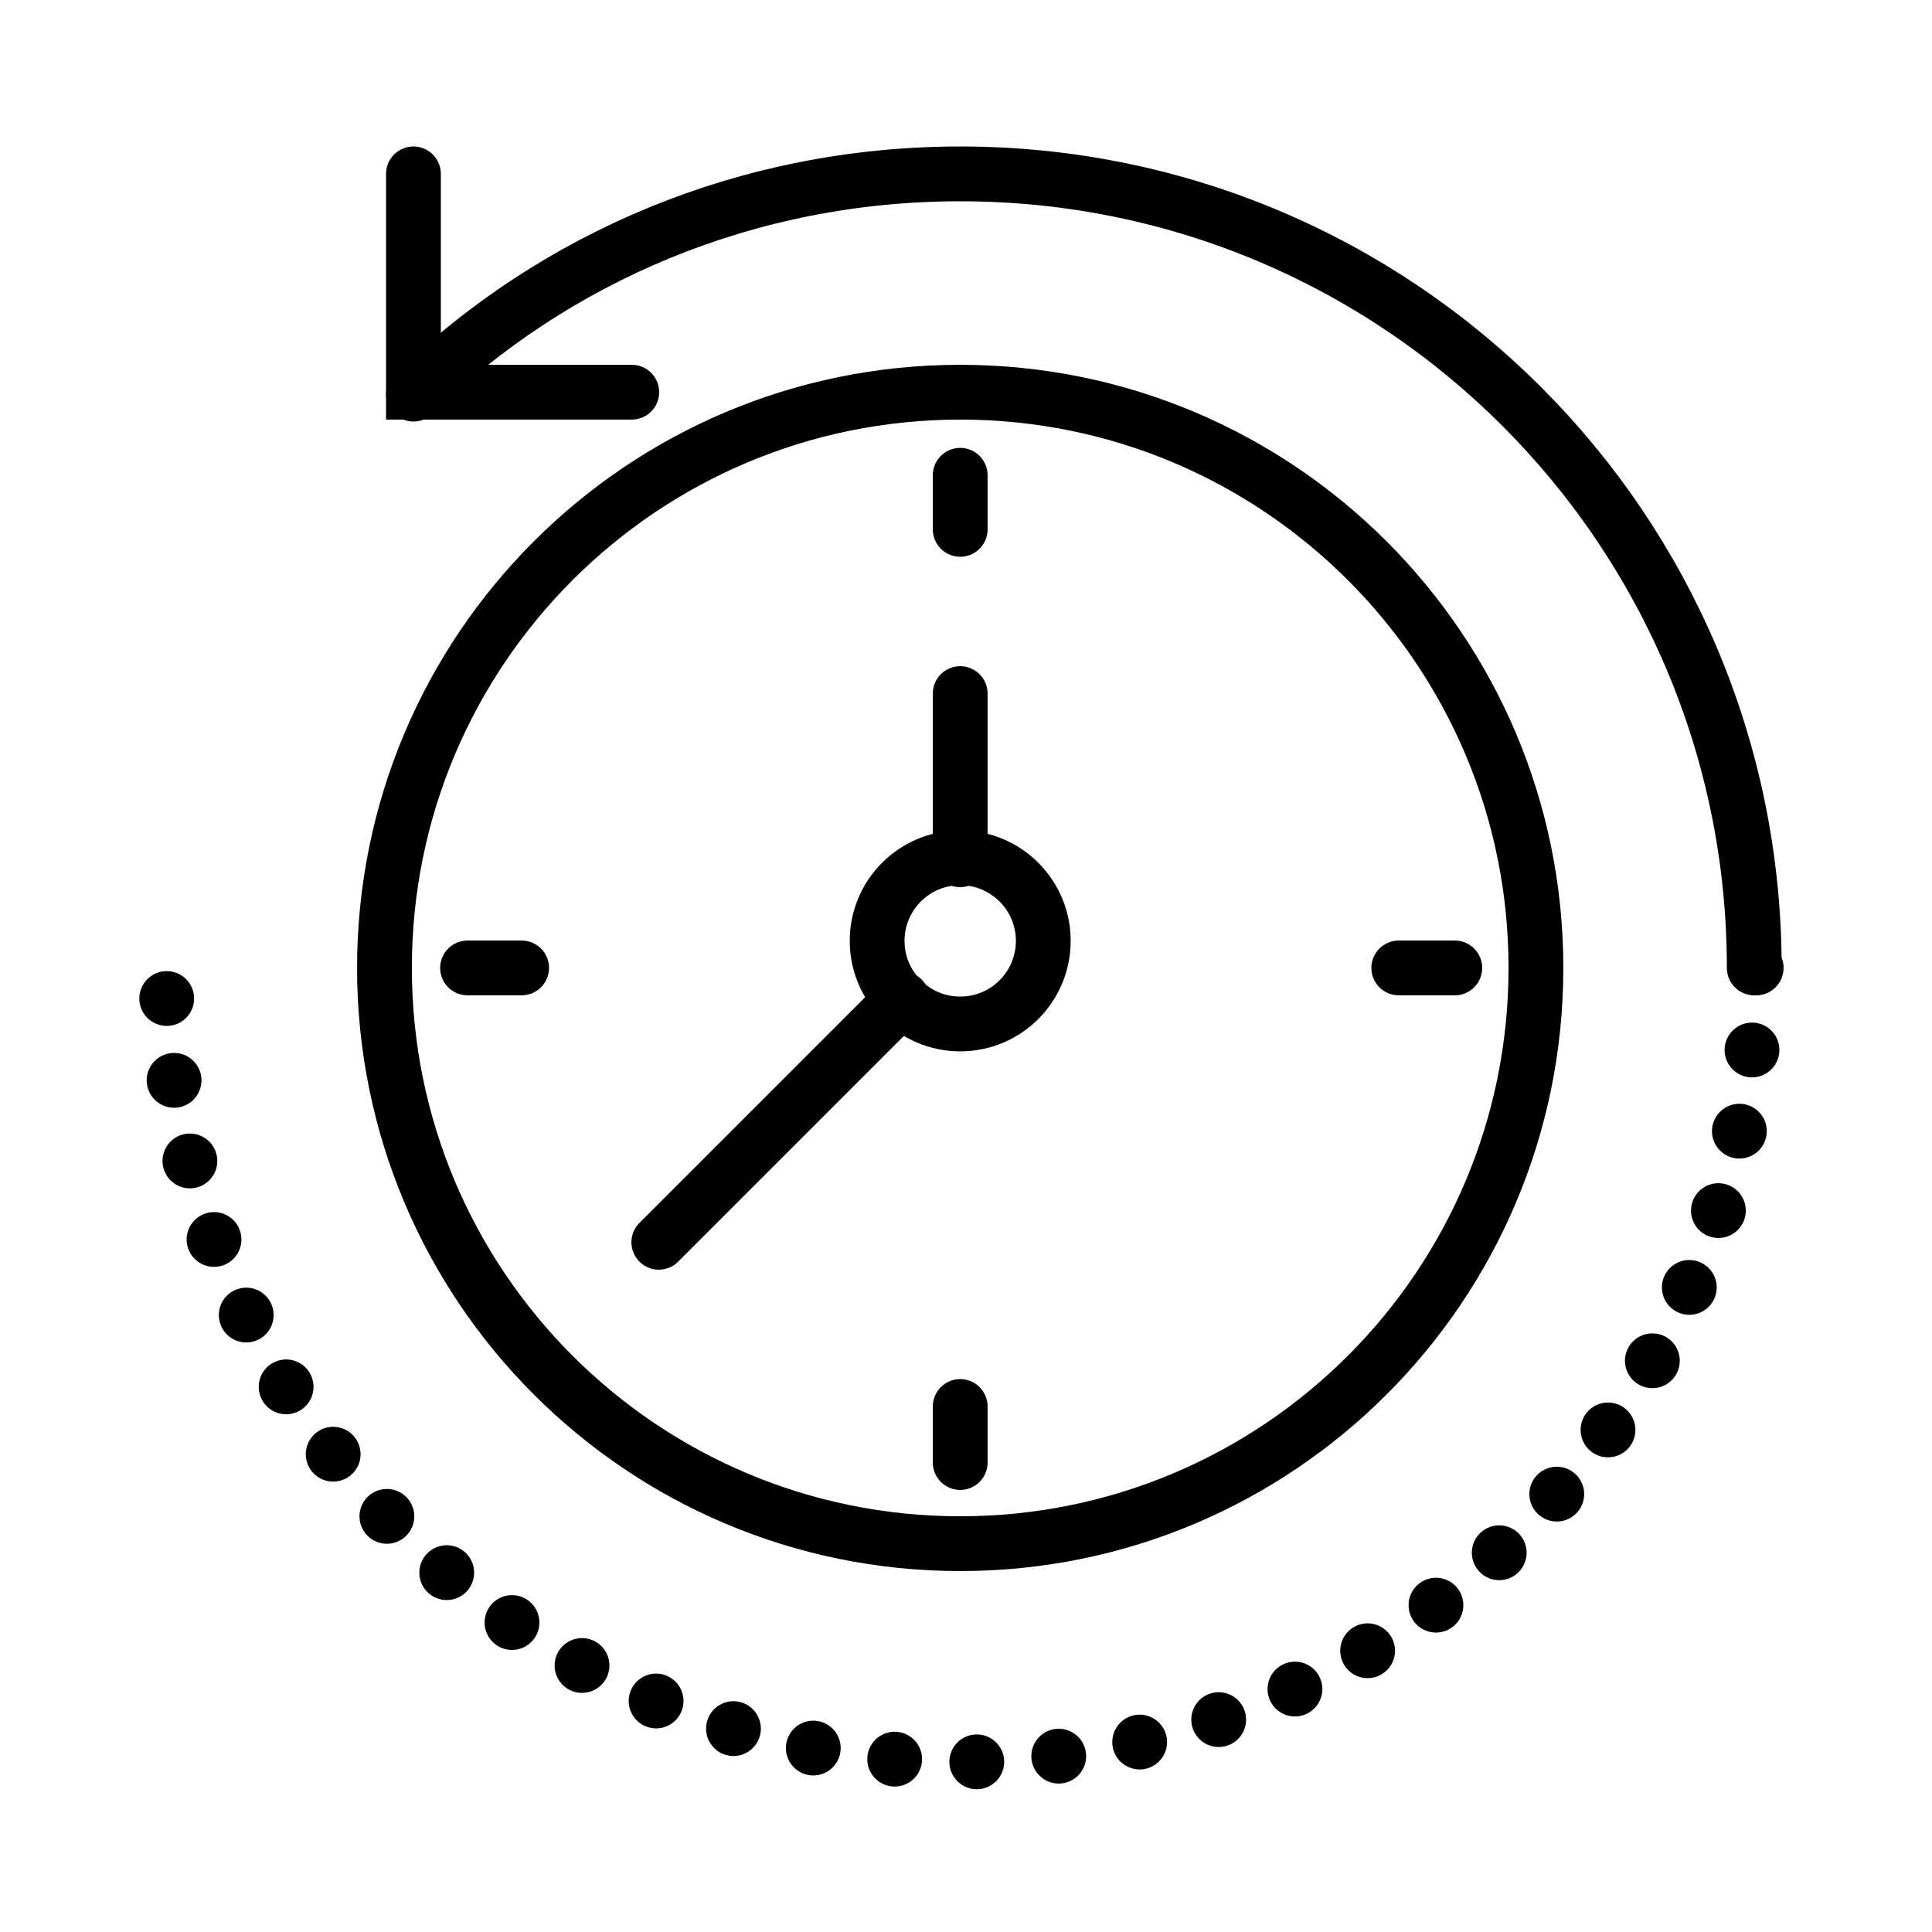
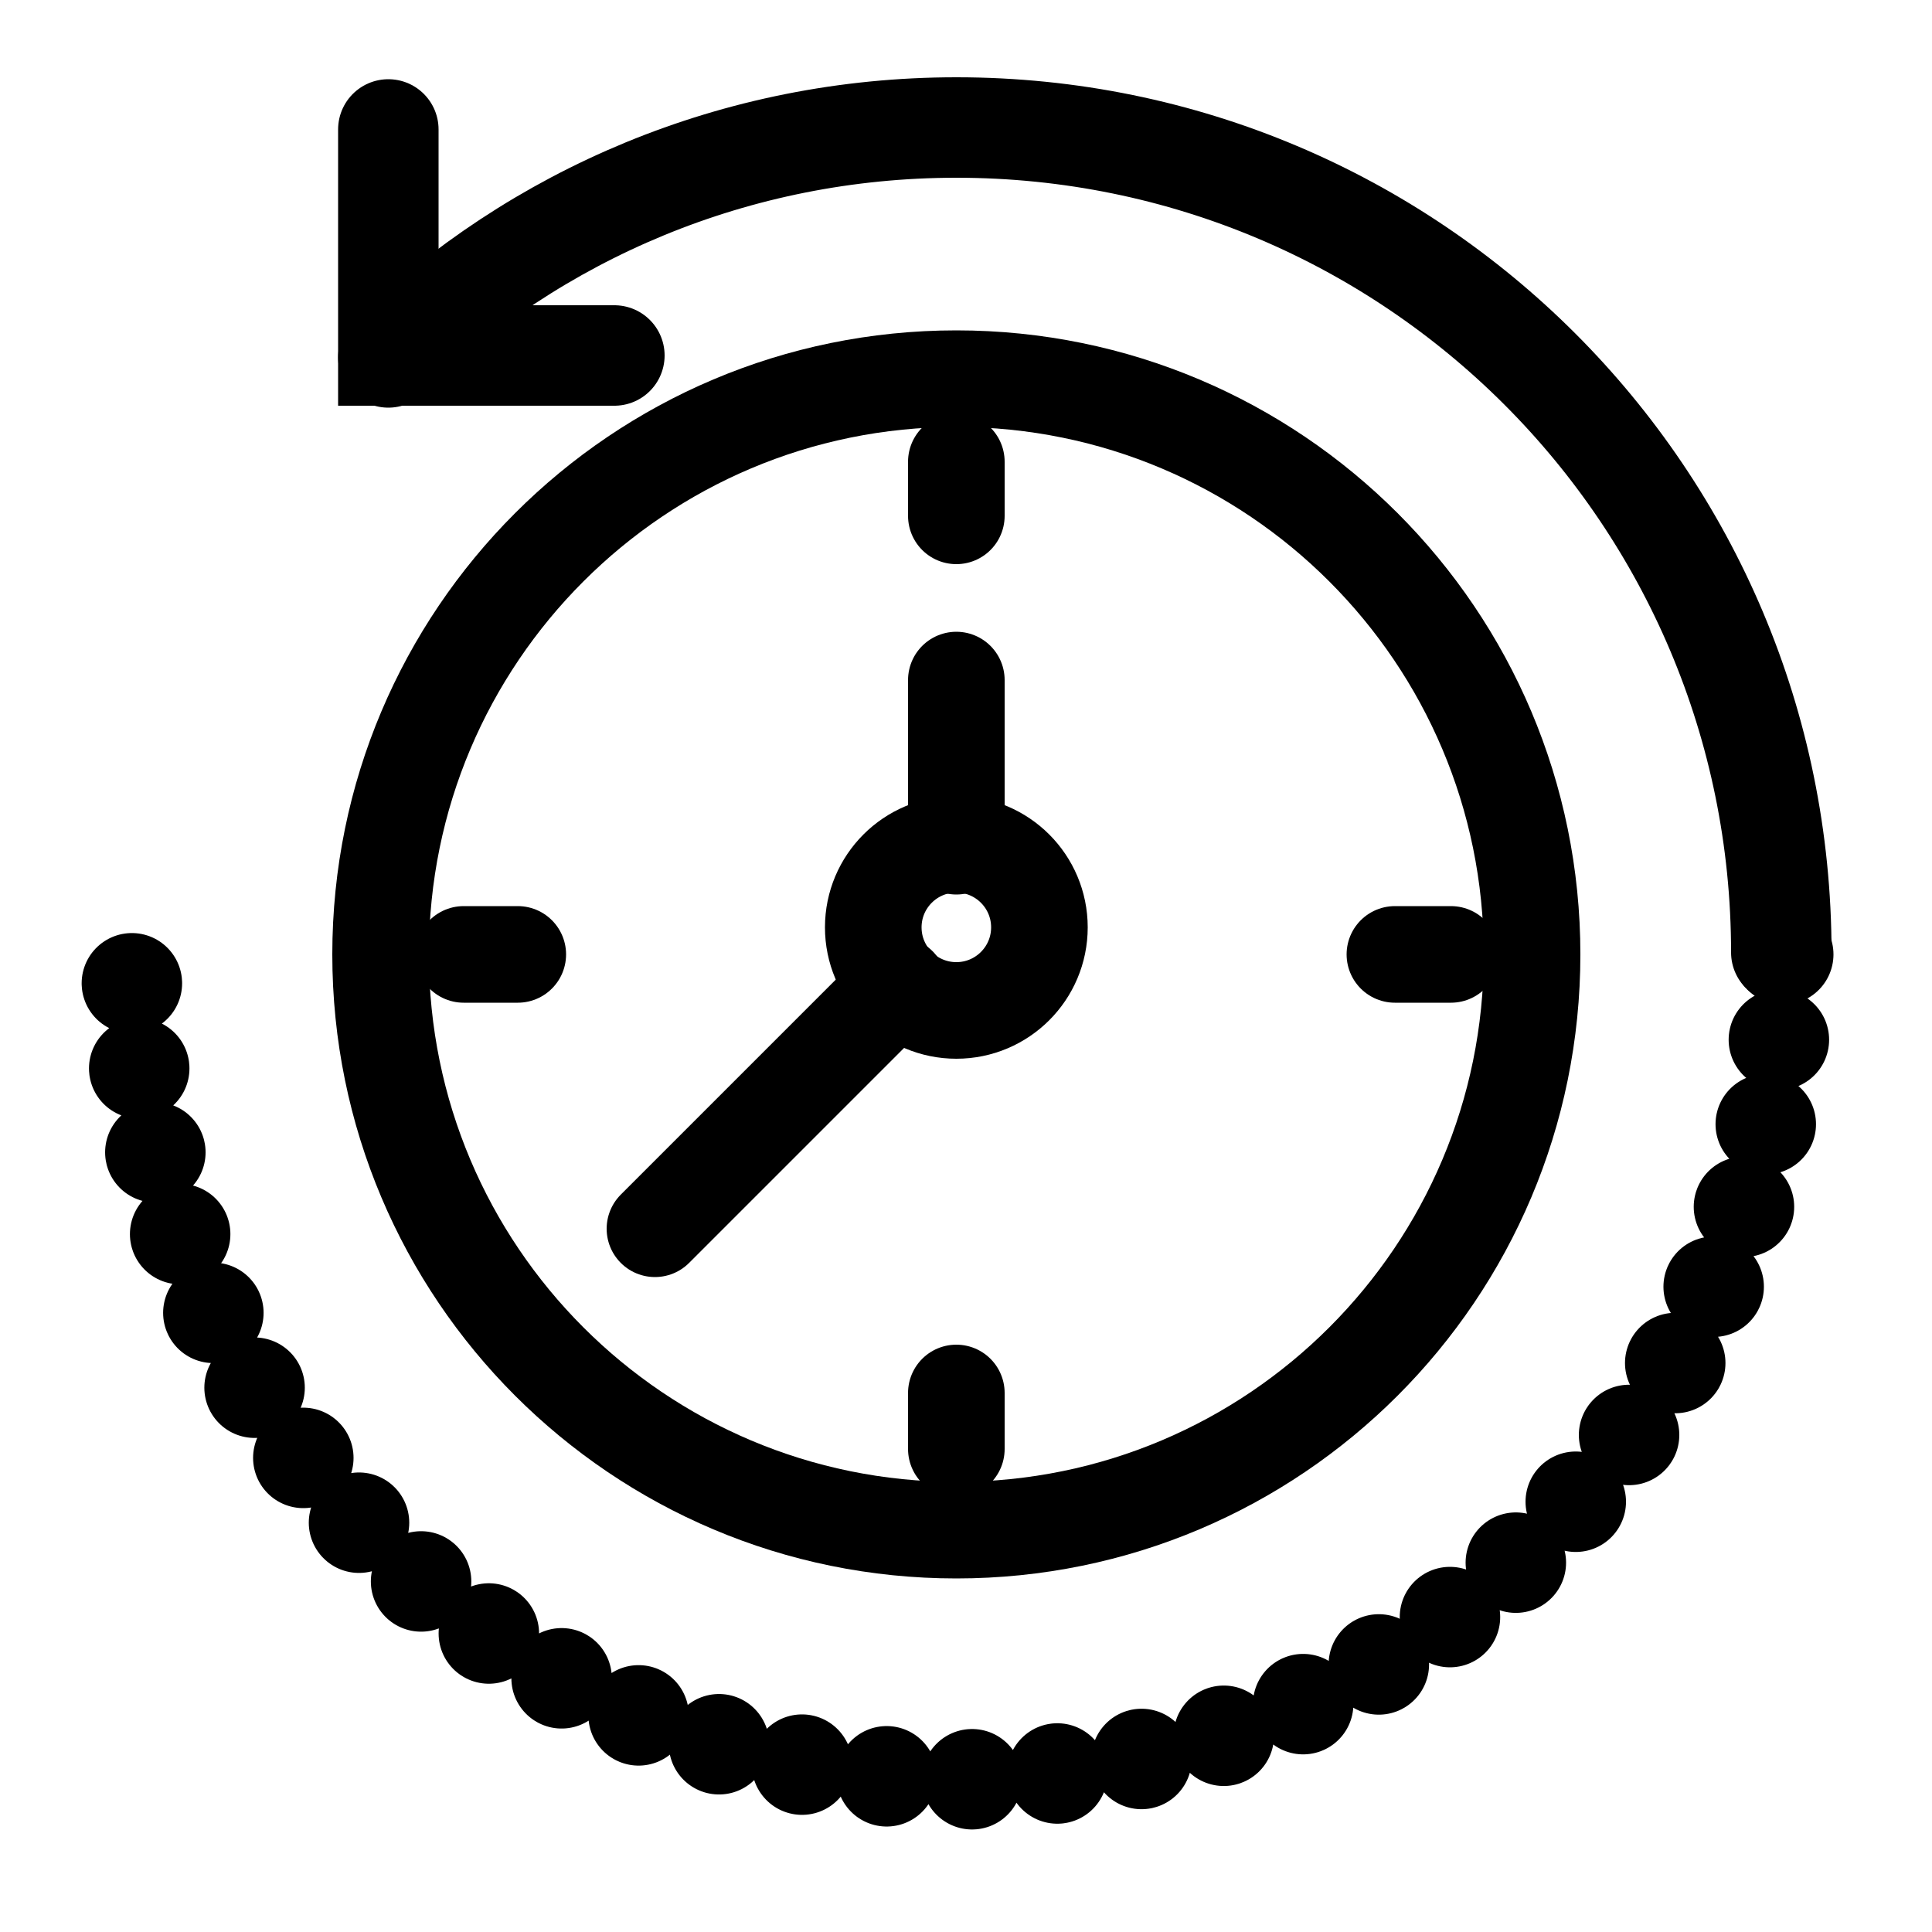
<svg xmlns="http://www.w3.org/2000/svg" version="1.1" id="Layer_1" x="0px" y="0px" viewBox="0 0 100 100" style="enable-background:new 0 0 100 100;" xml:space="preserve">
  <style type="text/css">
- 	.st0{fill:none;stroke:#000000;stroke-width:2.836;stroke-miterlimit:10;}
- 	.st1{fill:none;stroke:#000000;stroke-width:2.836;stroke-linecap:round;stroke-miterlimit:10;}
- 	.st2{fill:none;stroke:#000000;stroke-width:2.836;stroke-linecap:round;stroke-miterlimit:10;stroke-dasharray:0,4.254;}
+ 	.st0{fill:none;stroke:#000000;stroke-width:5;stroke-miterlimit:10;}
+ 	.st1{fill:none;stroke:#000000;stroke-width:5;stroke-linecap:round;stroke-miterlimit:10;}
+ 	.st2{fill:none;stroke:#000000;stroke-width:5.2;stroke-linecap:round;stroke-miterlimit:10;}
+ 	.st3{fill:none;stroke:#000000;stroke-width:5.2;stroke-linecap:round;stroke-miterlimit:10;stroke-dasharray:0,4.425;}
</style>
  <g>
-     <circle class="st0" cx="49.7" cy="50.1" r="29.8" />
-     <line class="st1" x1="49.7" y1="24.6" x2="49.7" y2="27.4" />
-     <line class="st1" x1="49.7" y1="72.8" x2="49.7" y2="75.7" />
-     <line class="st1" x1="75.3" y1="50.1" x2="72.4" y2="50.1" />
-     <line class="st1" x1="27" y1="50.1" x2="24.2" y2="50.1" />
-     <circle class="st1" cx="49.7" cy="48.7" r="4.3" />
-     <line class="st1" x1="49.7" y1="44.5" x2="49.7" y2="35.9" />
-     <line class="st1" x1="46.7" y1="51.7" x2="34.1" y2="64.3" />
-     <path class="st1" d="M21.4,20.4C28.7,13.3,38.7,9,49.7,9c22.7,0,41.1,18.4,41.1,41.1" />
-     <polyline class="st1" points="32.7,20.3 21.4,20.3 21.4,9  " />
-     <path class="st2" d="M90.9,50.1c0,22.7-18.4,41.1-41.1,41.1S8.6,72.8,8.6,50.1" />
+     <circle class="st0" cx="49.5" cy="49.4" r="29.8" />
+     <line class="st1" x1="49.5" y1="23.9" x2="49.5" y2="26.7" />
+     <line class="st1" x1="49.5" y1="72.1" x2="49.5" y2="75" />
+     <line class="st1" x1="75.1" y1="49.4" x2="72.2" y2="49.4" />
+     <line class="st1" x1="26.8" y1="49.4" x2="24" y2="49.4" />
+     <circle class="st1" cx="49.5" cy="48" r="4.3" />
+     <line class="st1" x1="49.5" y1="43.8" x2="49.5" y2="35.2" />
+     <line class="st1" x1="46.5" y1="51" x2="33.9" y2="63.6" />
+   </g>
+   <g>
+     <path class="st2" d="M20.1,18.5c7.6-7.4,18-11.9,29.4-11.9c23.6,0,42.7,19.1,42.7,42.7" />
+     <polyline class="st2" points="31.8,18.4 20.1,18.4 20.1,6.7  " />
+     <path class="st3" d="M92.3,49.4c0,23.6-19.1,42.7-42.7,42.7S6.8,73,6.8,49.4" />
  </g>
</svg>
